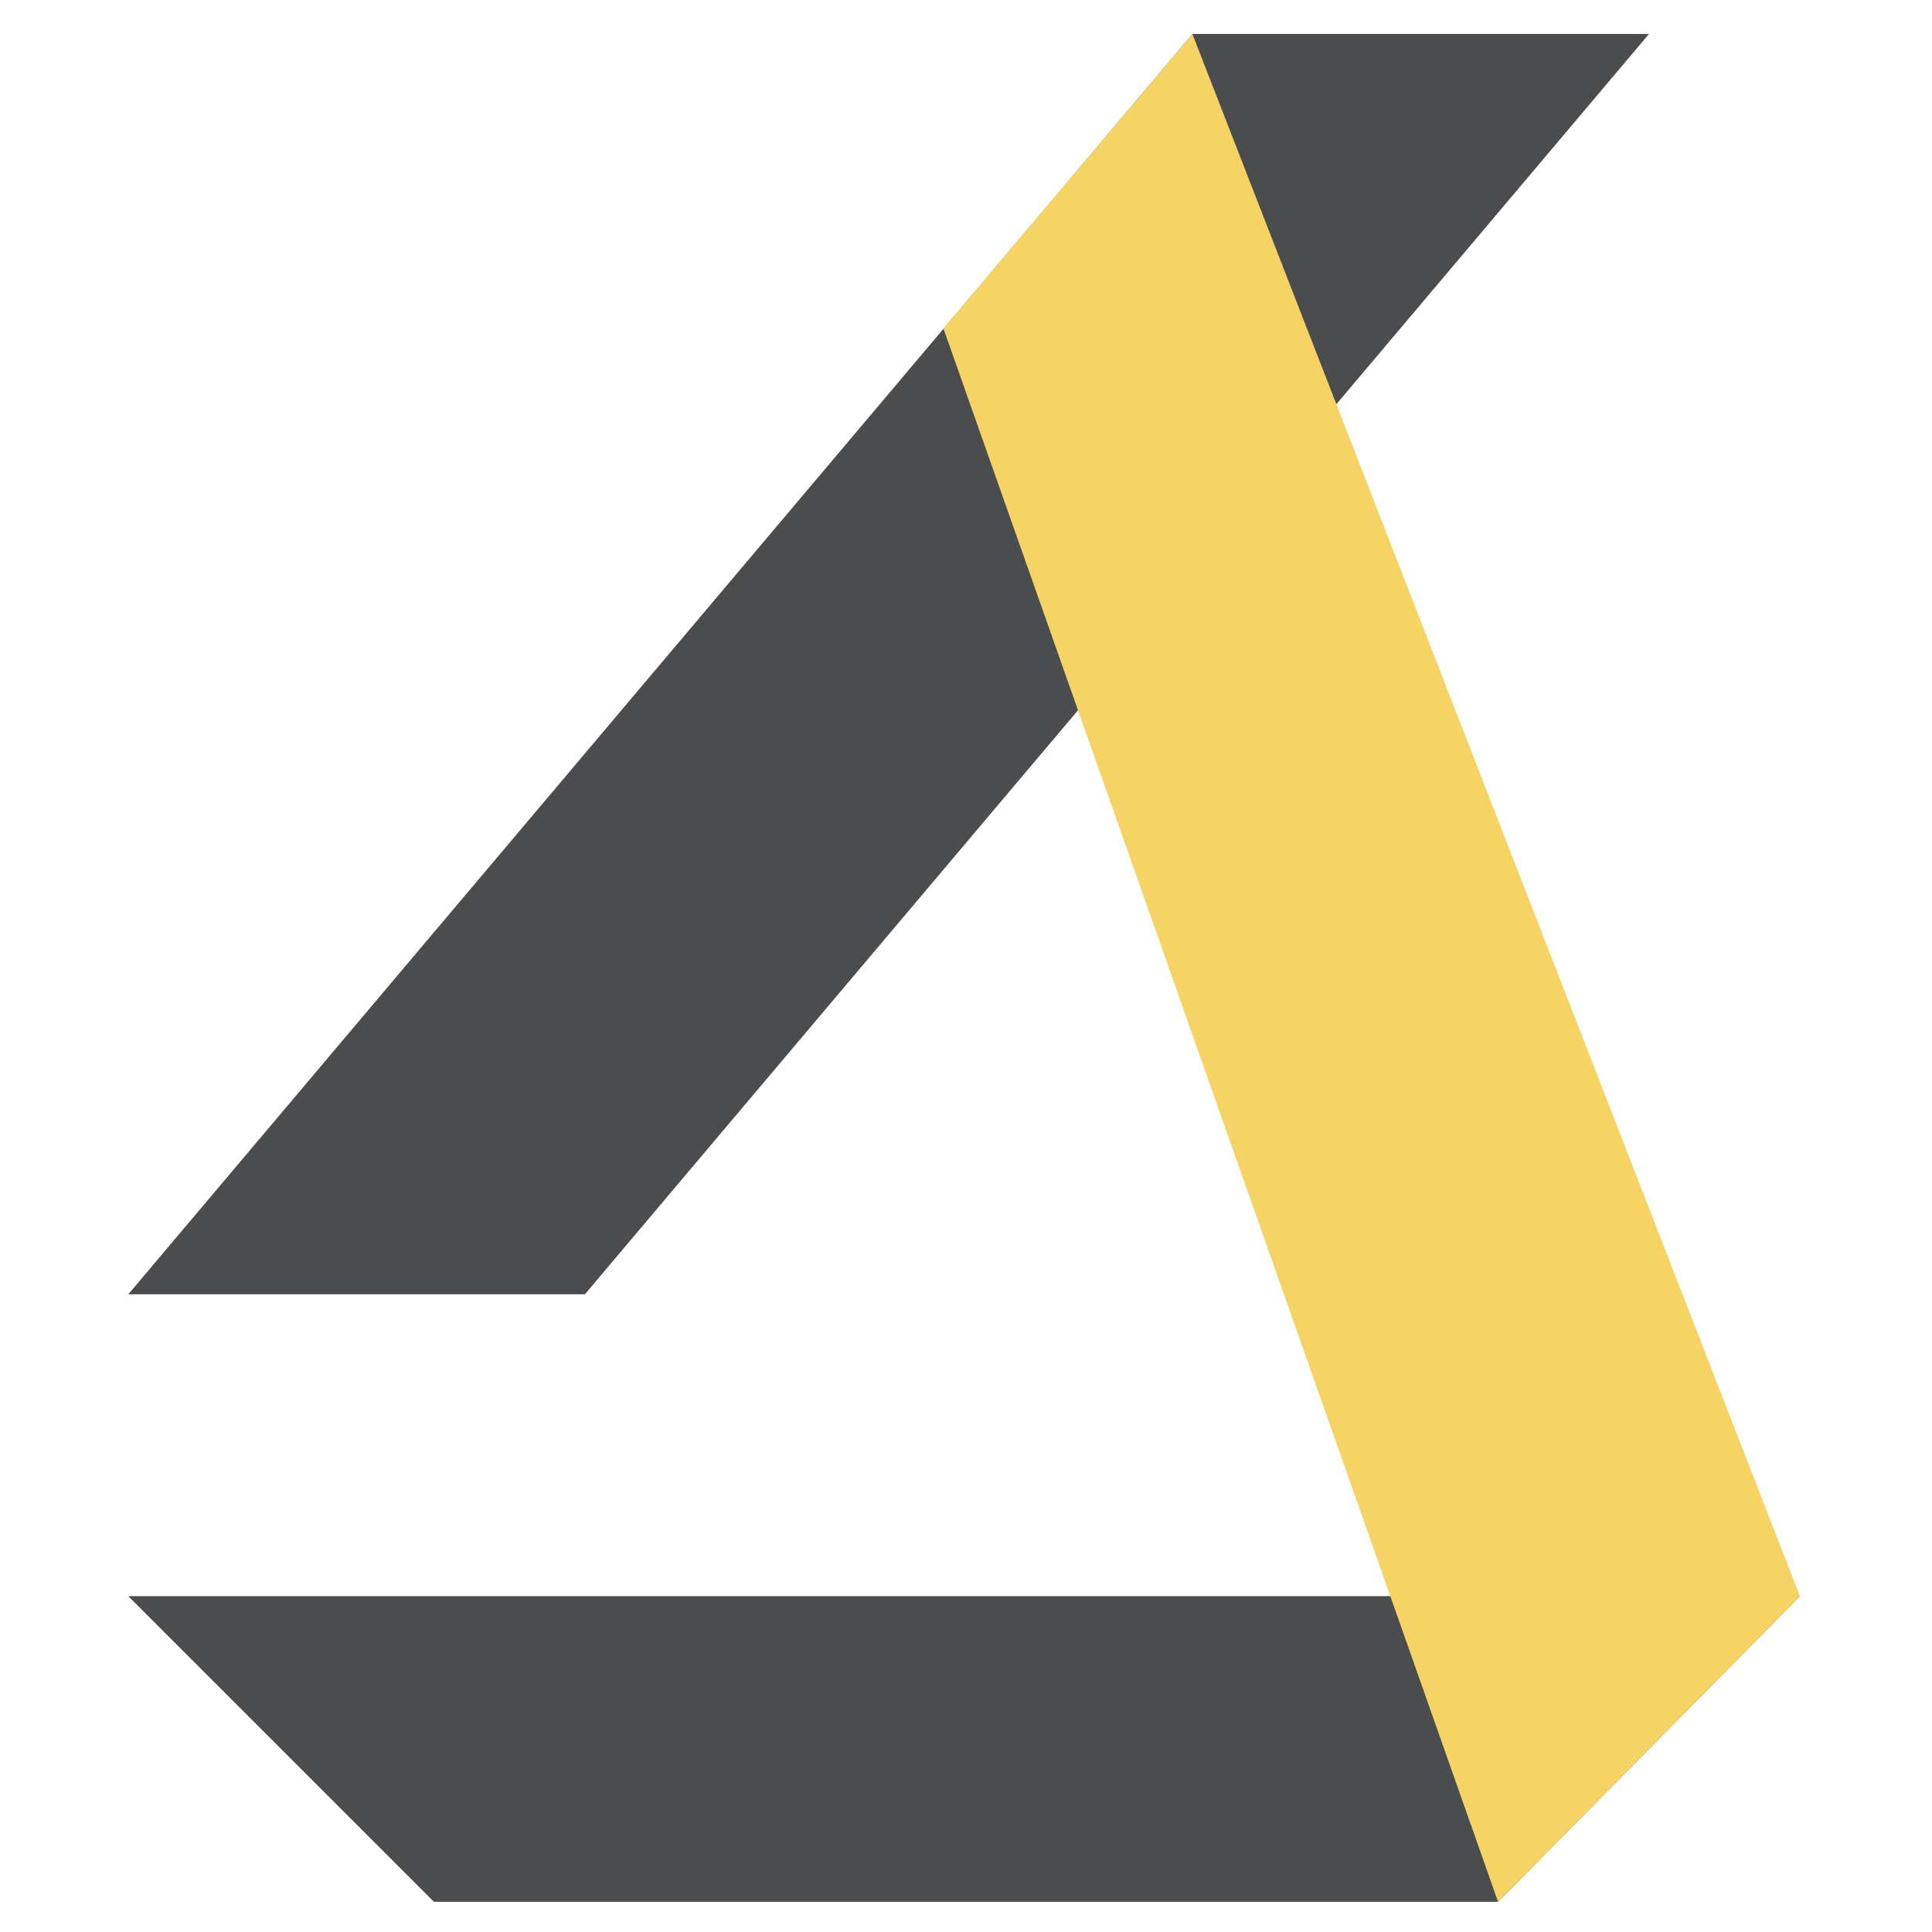
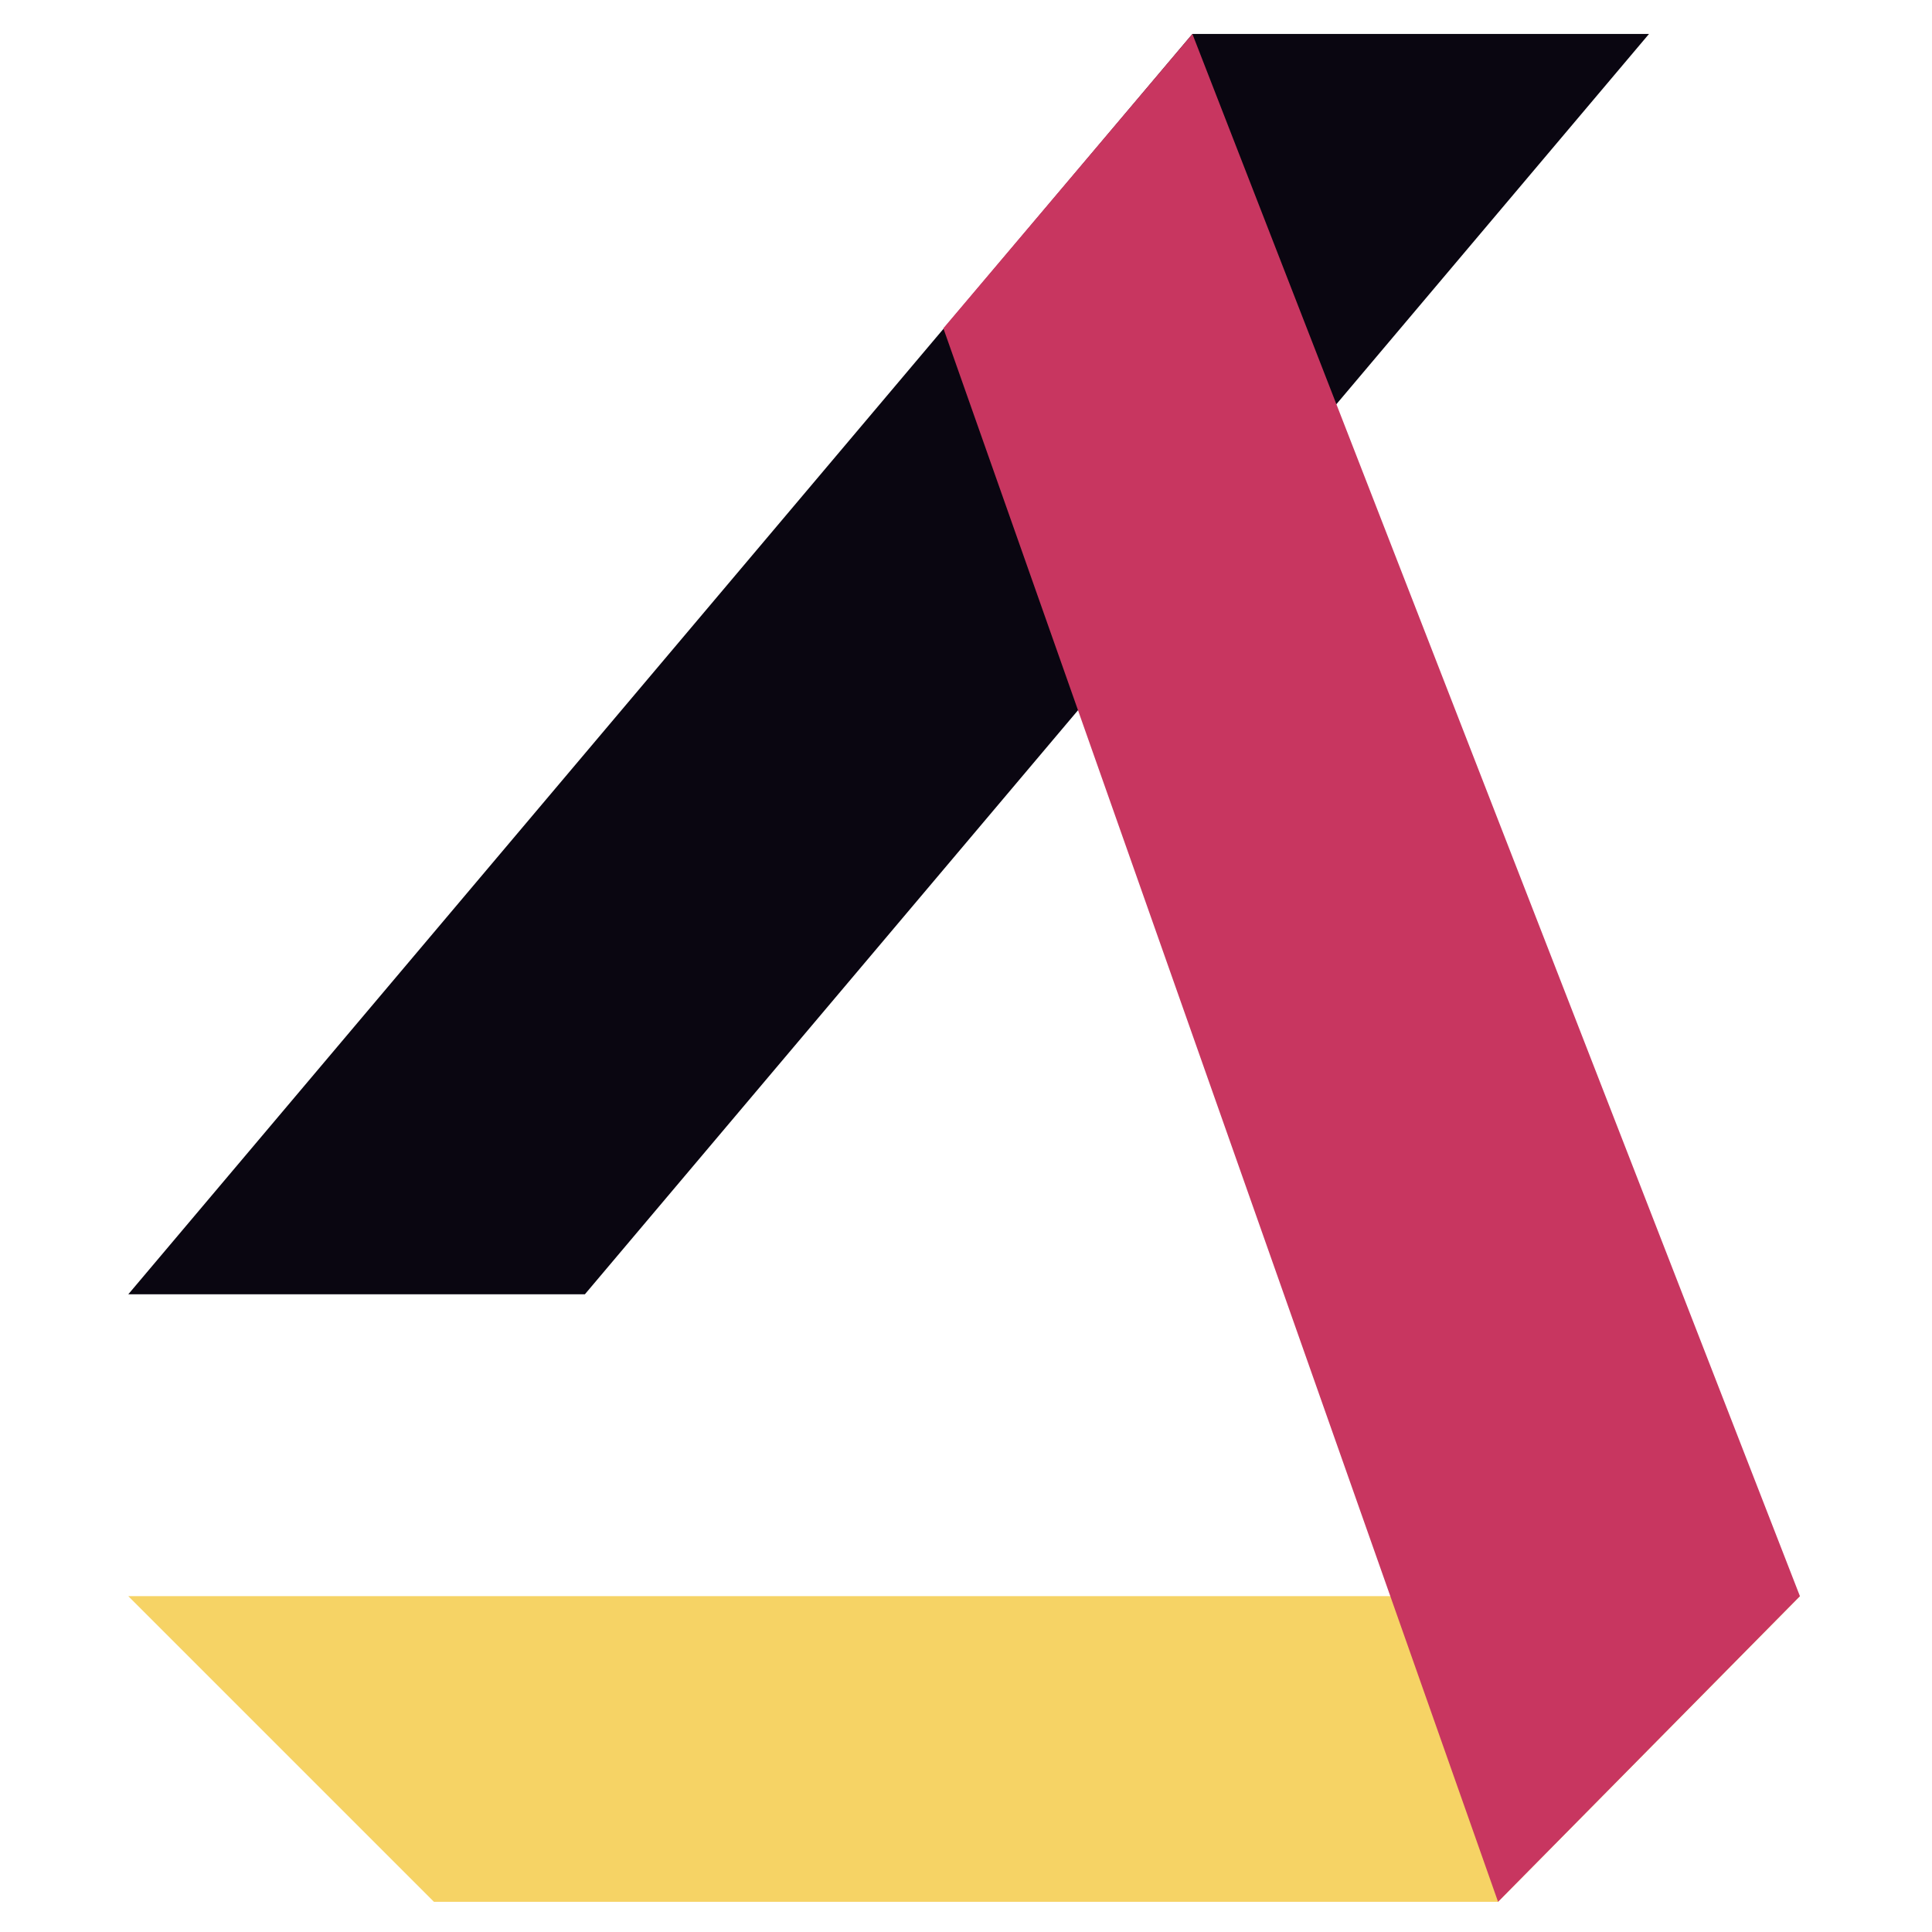
- <svg xmlns="http://www.w3.org/2000/svg" version="1.1" id="brand" x="0" y="0" viewBox="0 0 512 512" xml:space="preserve">
-   <style>.st0{fill:#4a4c4e}</style>
-   <path class="st0" d="M397 504H115l-81-81h443zM155 343H34L316 9h121z" />
-   <path fill="#f6d365" d="M316 9l161 414-80 81L250 87z" />
+ <svg xmlns="http://www.w3.org/2000/svg" version="1.1" id="brand" x="0px" y="0px" viewBox="0 0 512 512" style="enable-background:new 0 0 512 512;" xml:space="preserve">
+   <style type="text/css">
+ 	.st0{fill:#F6D365;}
+ 	.st1{fill:#0A0611;}
+ 	.st2{fill:#C83660;}
+ </style>
+   <polygon class="st0" points="397,504 115,504 34,423 477,423 " />
+   <polygon class="st1" points="155,343 34,343 316,9 437,9 " />
+   <polygon class="st2" points="316,9 477,423 397,504 250,87 " />
</svg>
